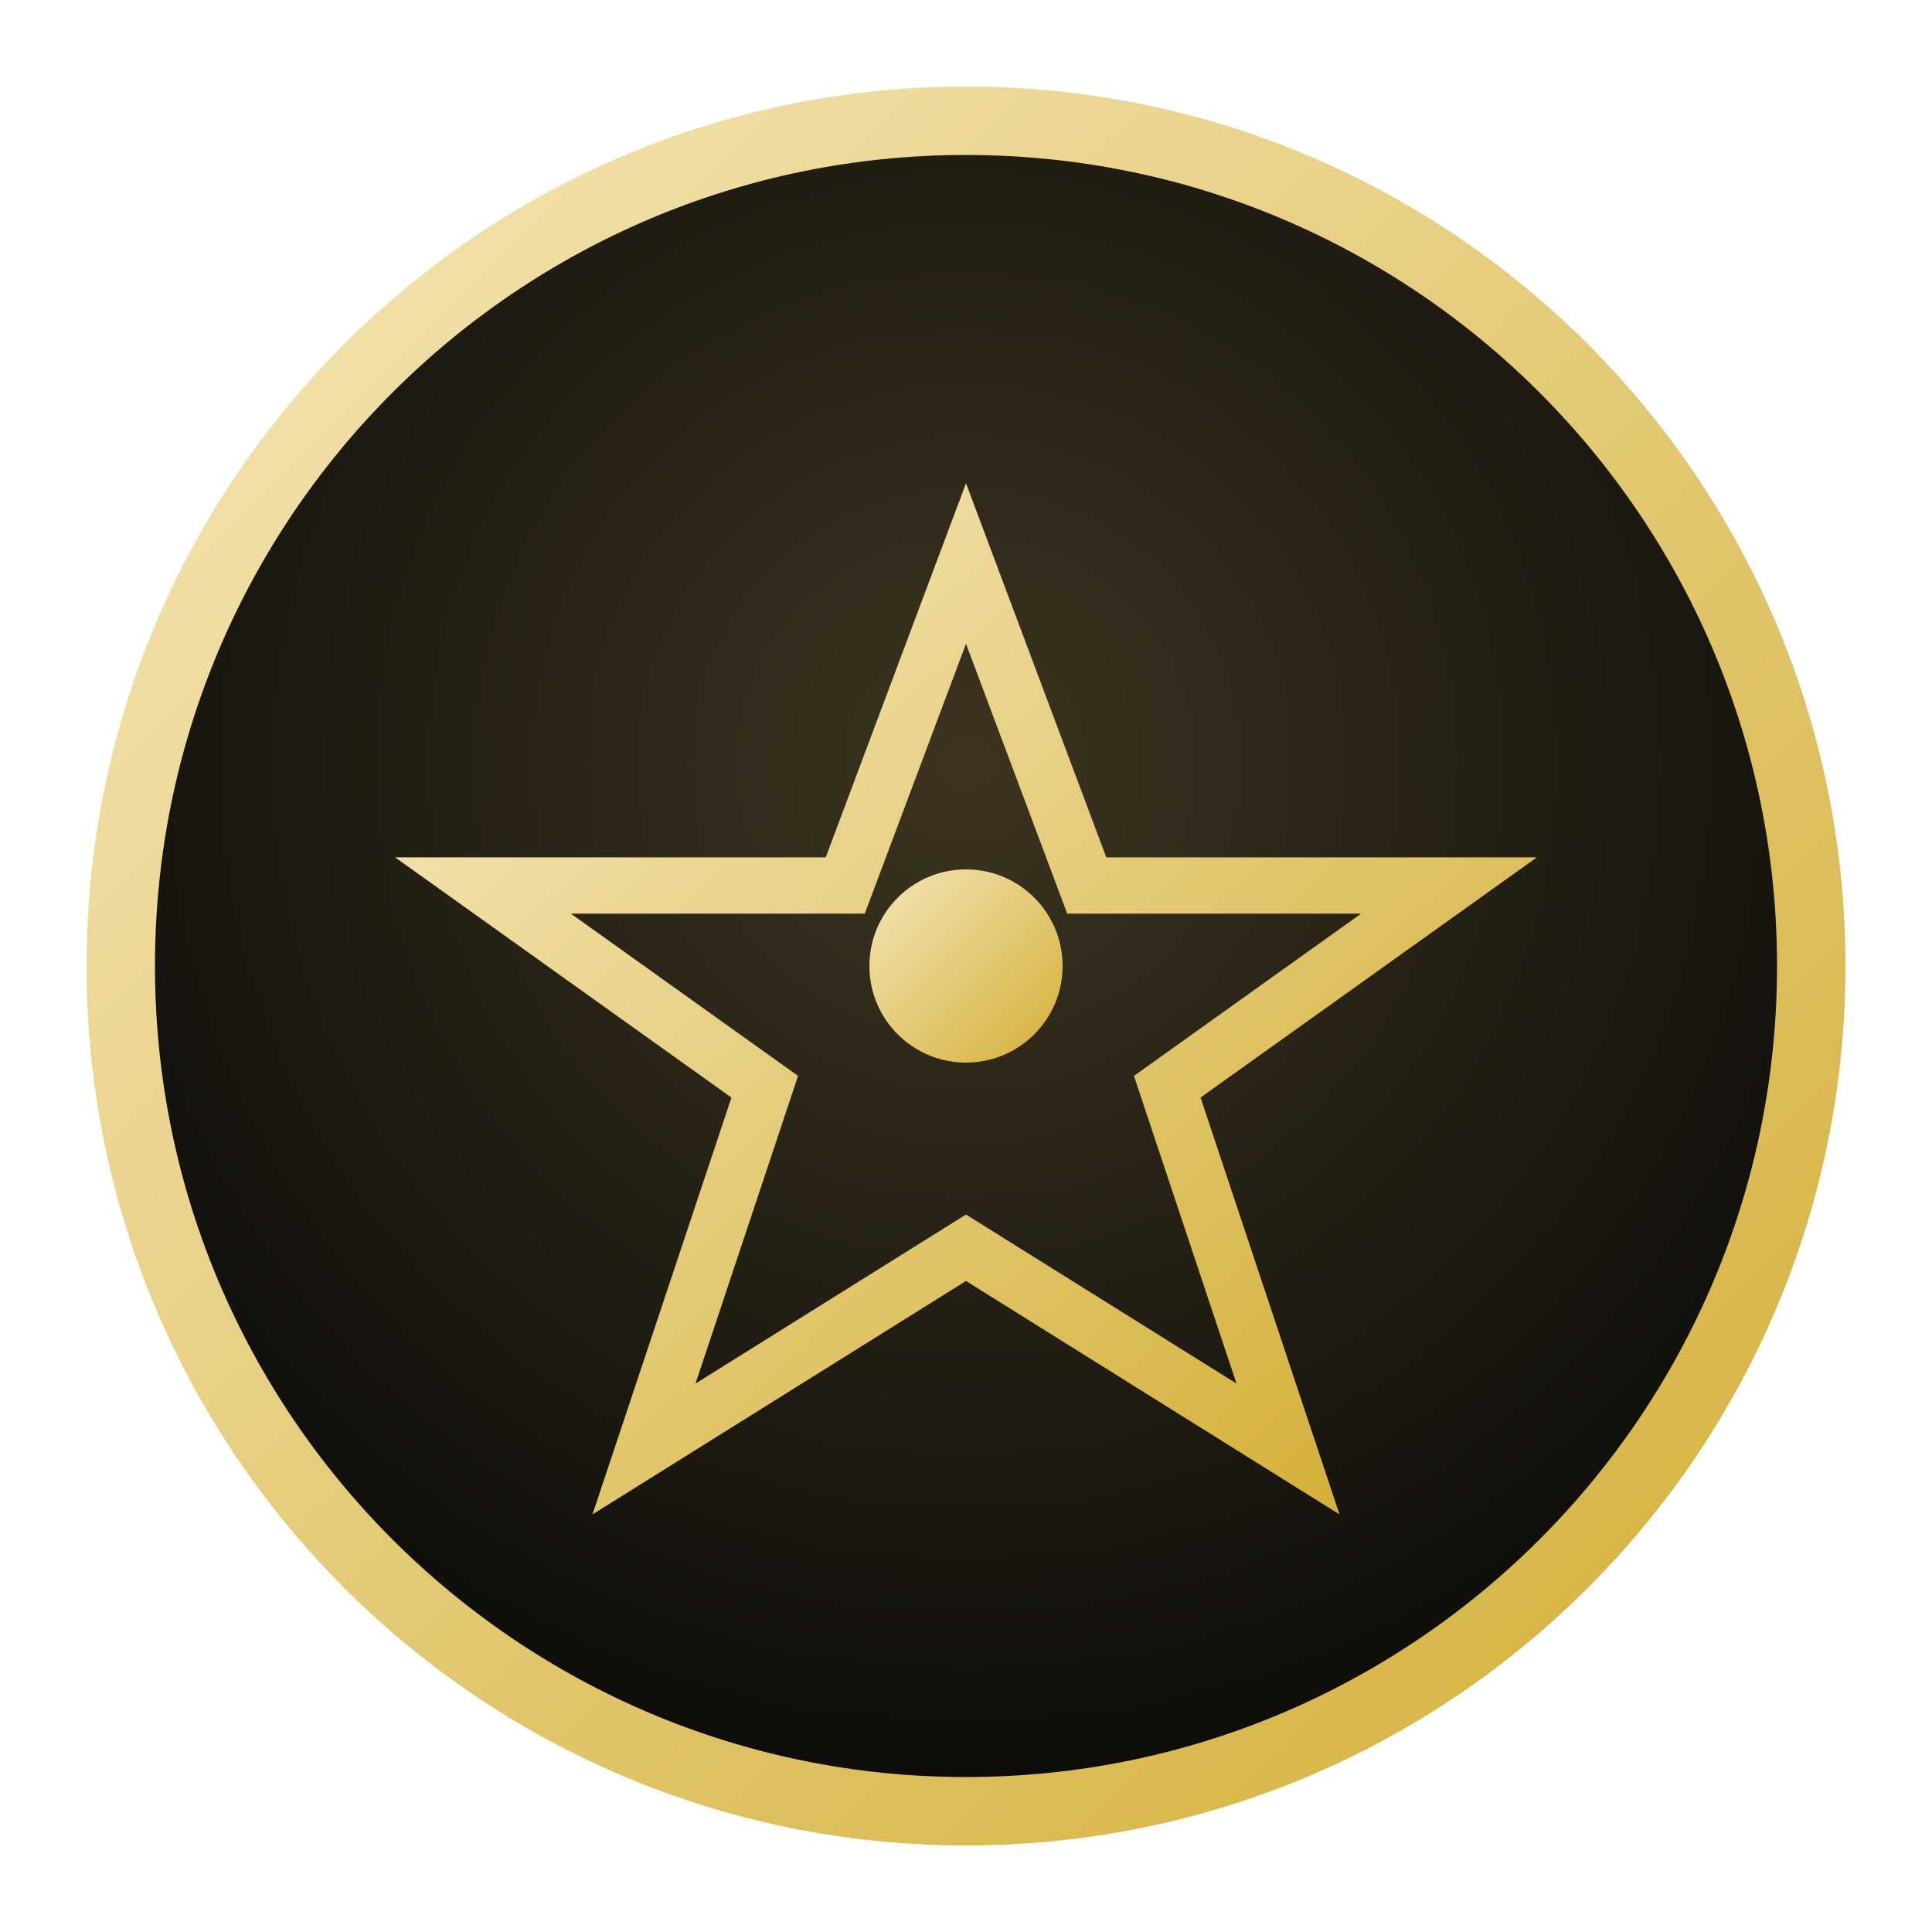
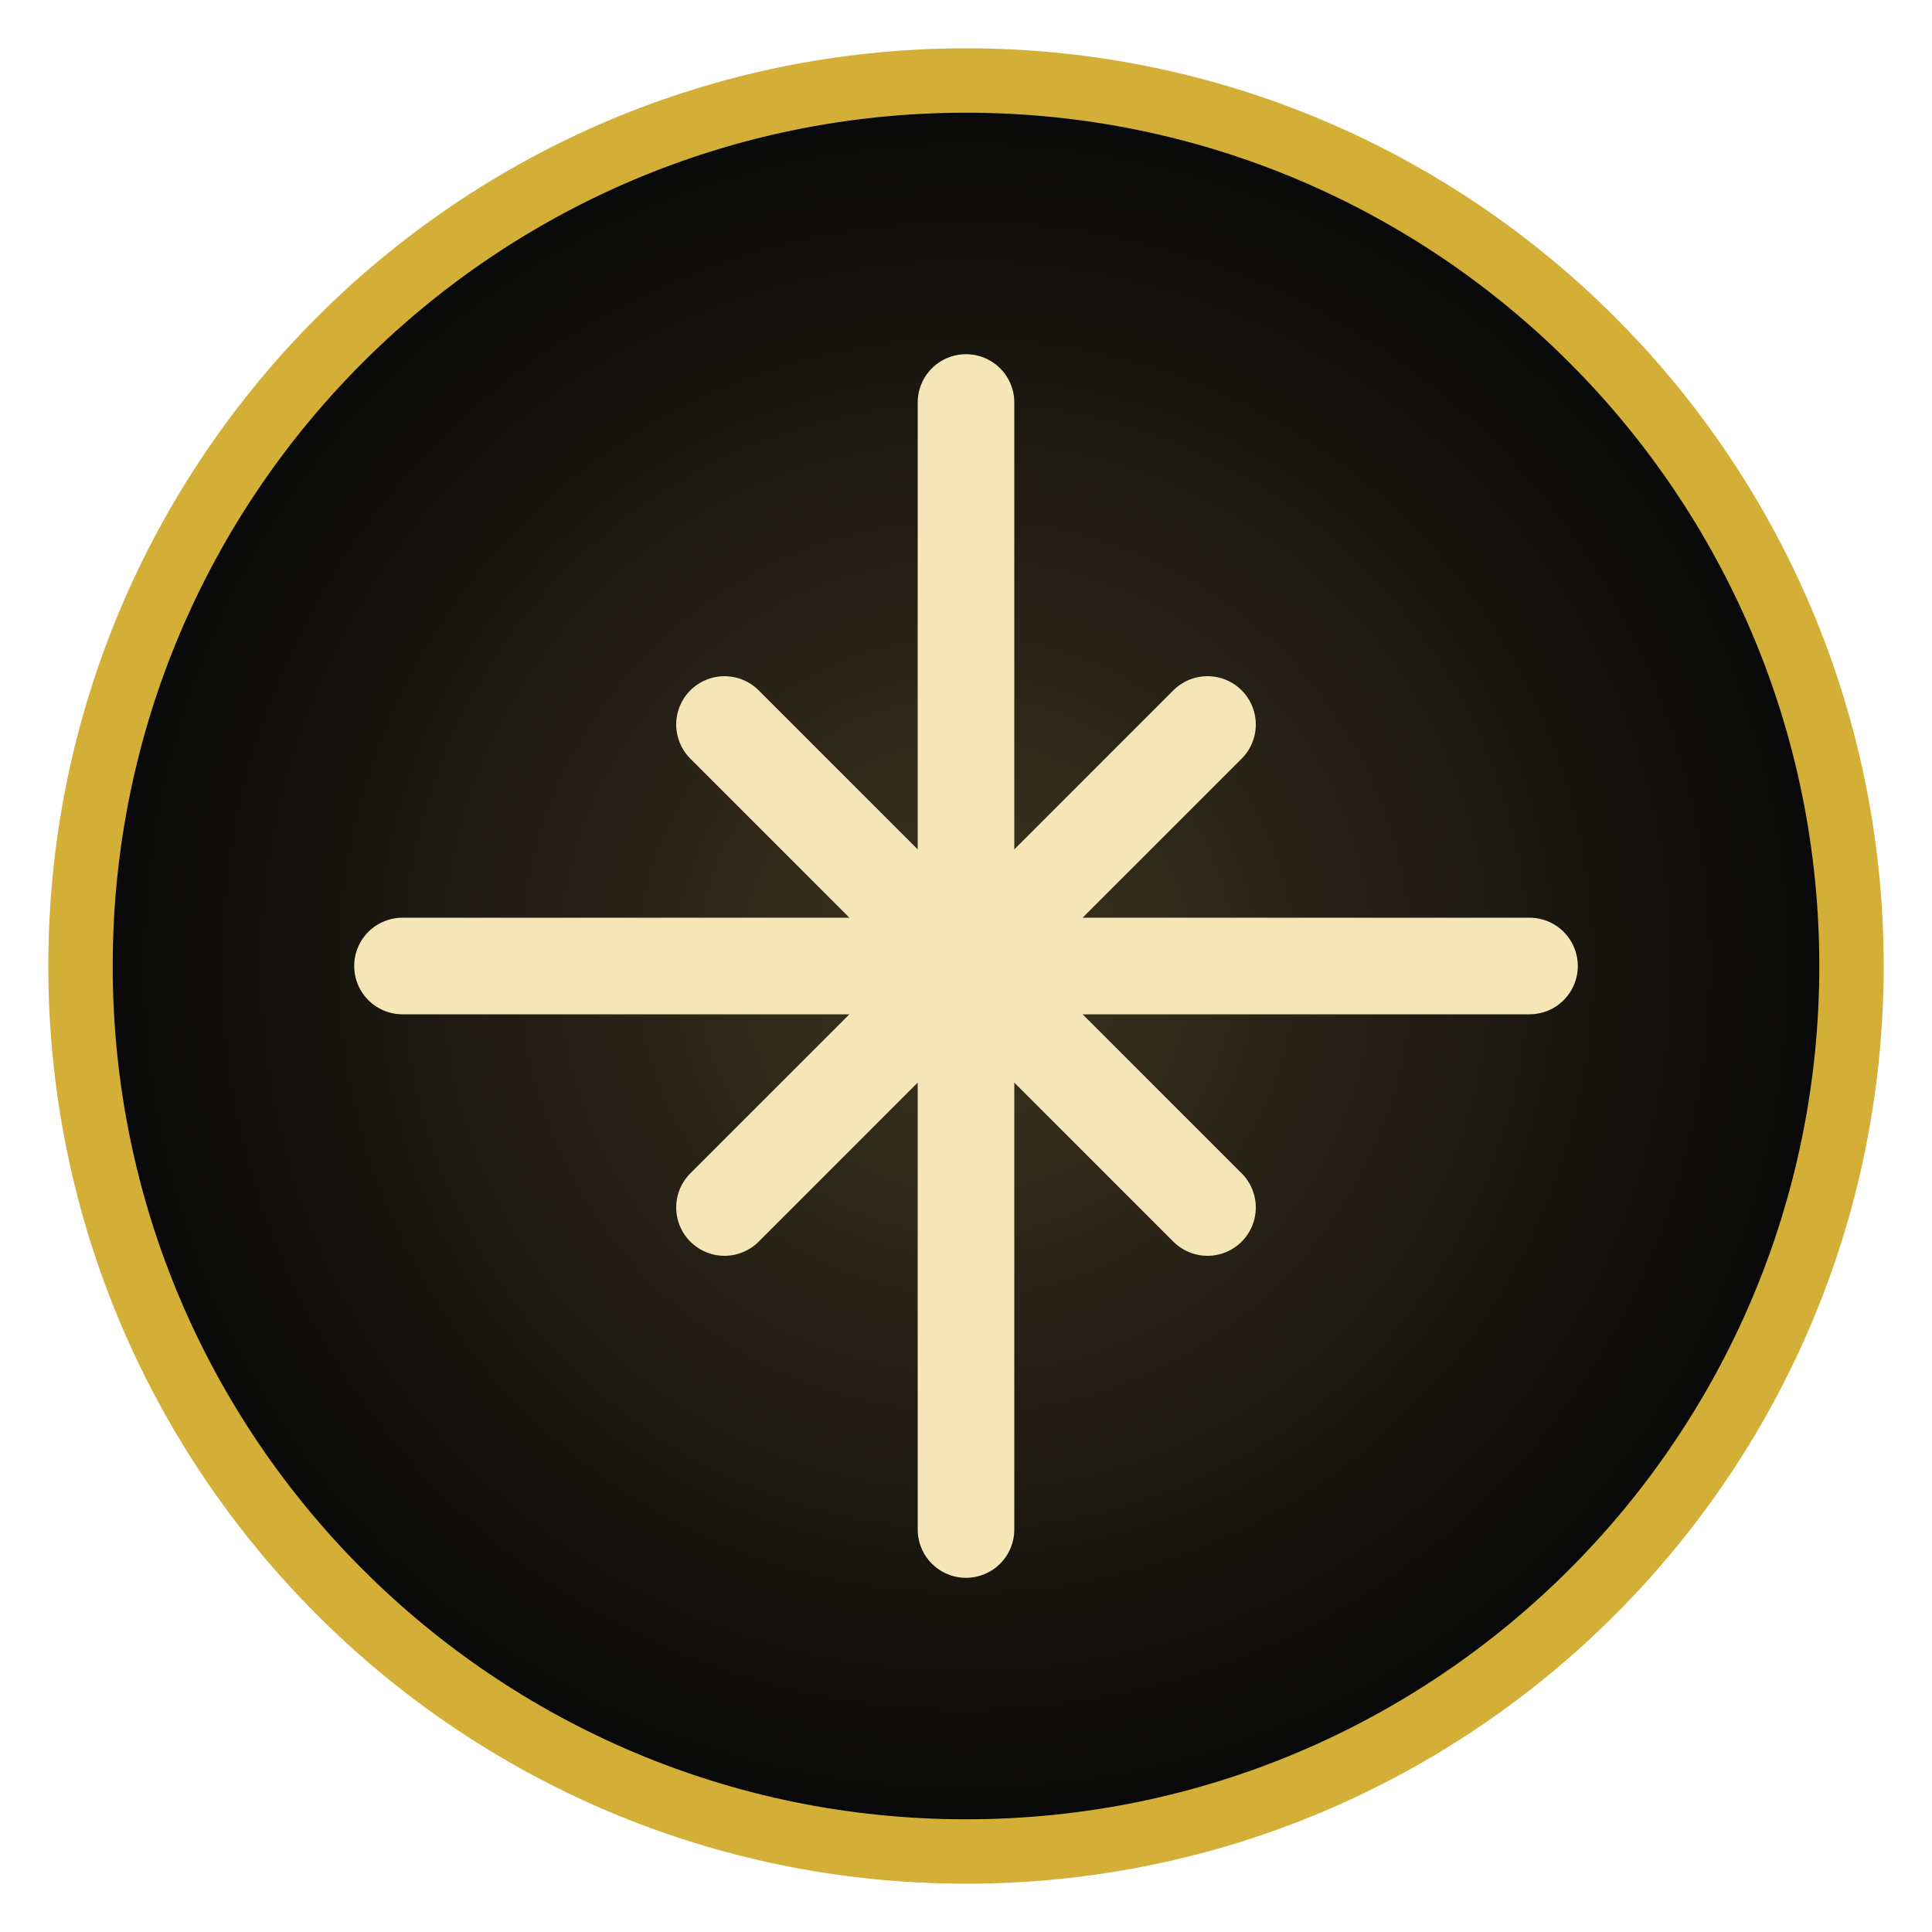
- <svg xmlns="http://www.w3.org/2000/svg" viewBox="0 0 24 24" fill="none" aria-hidden="true">
+ <svg xmlns="http://www.w3.org/2000/svg" viewBox="0 0 24 24" width="24" height="24" aria-hidden="true">
  <defs>
-     <radialGradient id="dhd" cx="50%" cy="38%" r="68%">
+     <radialGradient id="grad-dr-hem" cx="50%" cy="50%" r="50%">
      <stop offset="0%" stop-color="#3d3420" />
      <stop offset="100%" stop-color="#080808" />
    </radialGradient>
-     <linearGradient id="dhg" x1="0" y1="0" x2="1" y2="1">
-       <stop offset="0%" stop-color="#f5e6b8" />
-       <stop offset="100%" stop-color="#d4af37" />
-     </linearGradient>
  </defs>
-   <circle cx="12" cy="12" r="10.5" fill="url(#dhd)" stroke="url(#dhg)" stroke-width="0.85" />
-   <polygon points="12,7 13.5,11 18,11 14.5,13.5 16,18 12,15.5 8,18 9.5,13.5 6,11 10.5,11" fill="none" stroke="url(#dhg)" stroke-width="0.7" />
-   <circle cx="12" cy="12" r="1.2" fill="url(#dhg)" />
+   <circle cx="12" cy="12" r="11" fill="url(#grad-dr-hem)" stroke="#d4af37" stroke-width="0.8" />
+   <path d="M12 5v14M5 12h14M9 9l6 6M15 9l-6 6" stroke="#f5e6b8" stroke-width="1.2" stroke-linecap="round" />
</svg>
